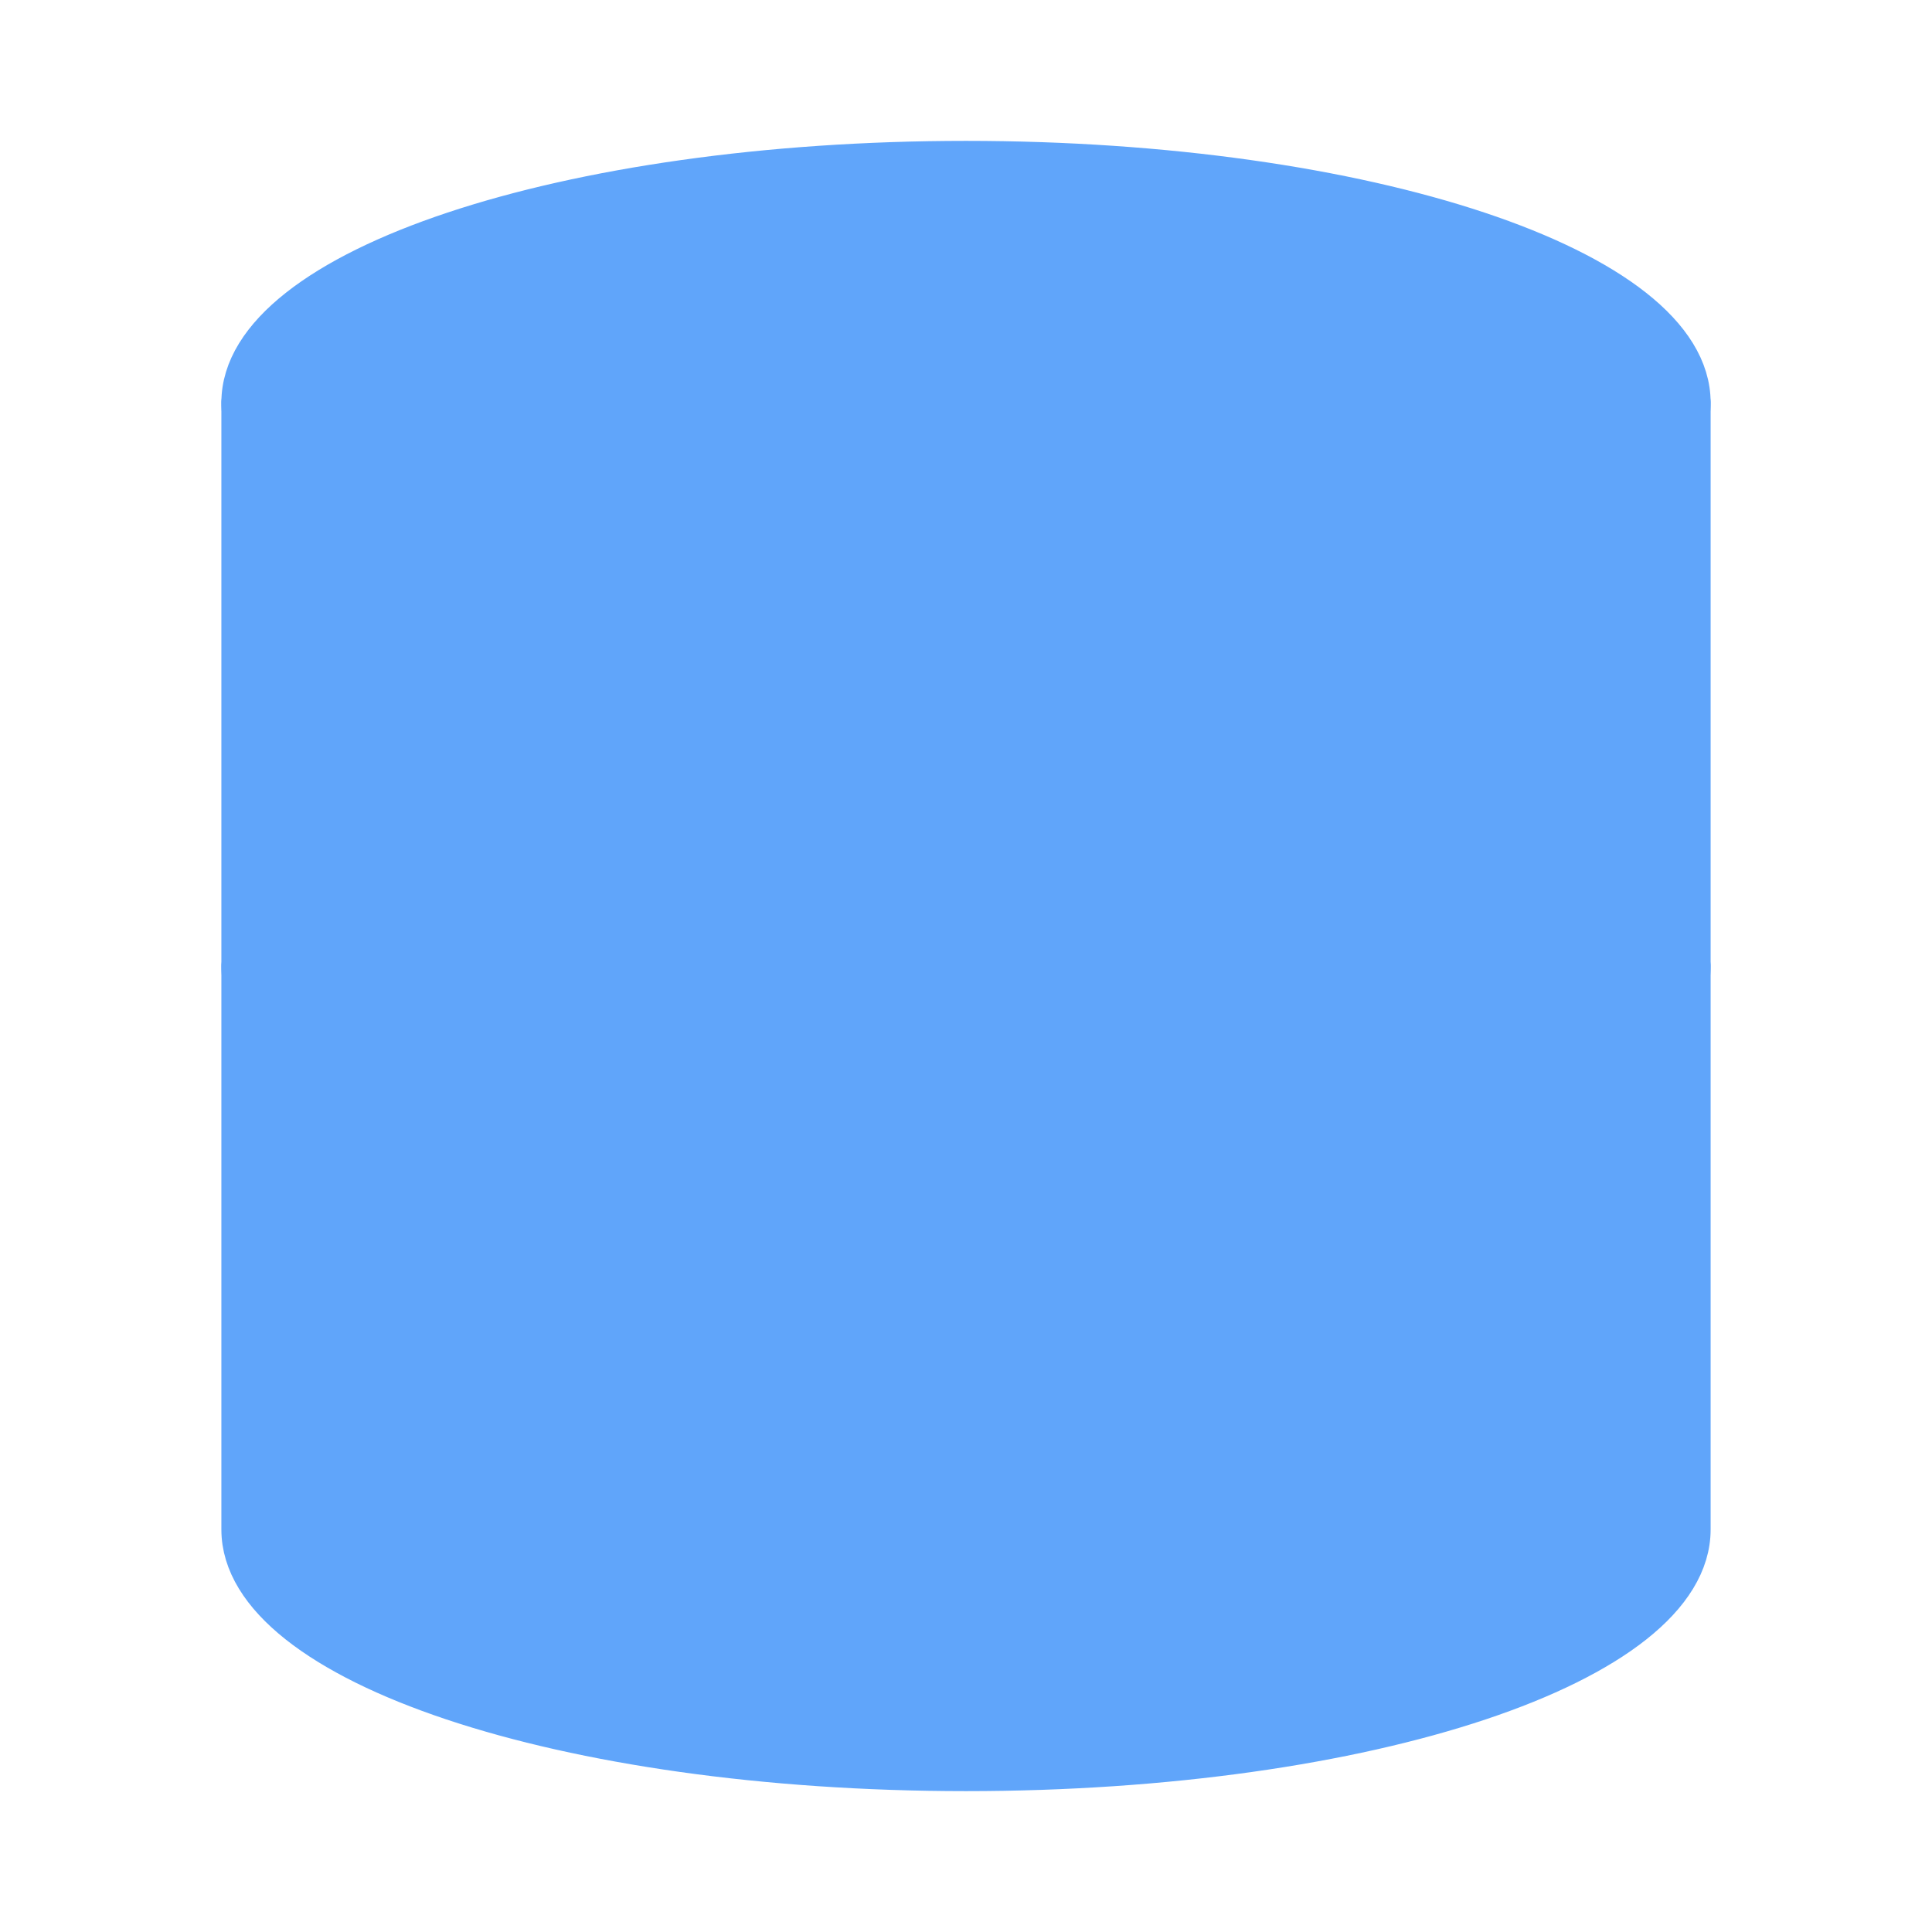
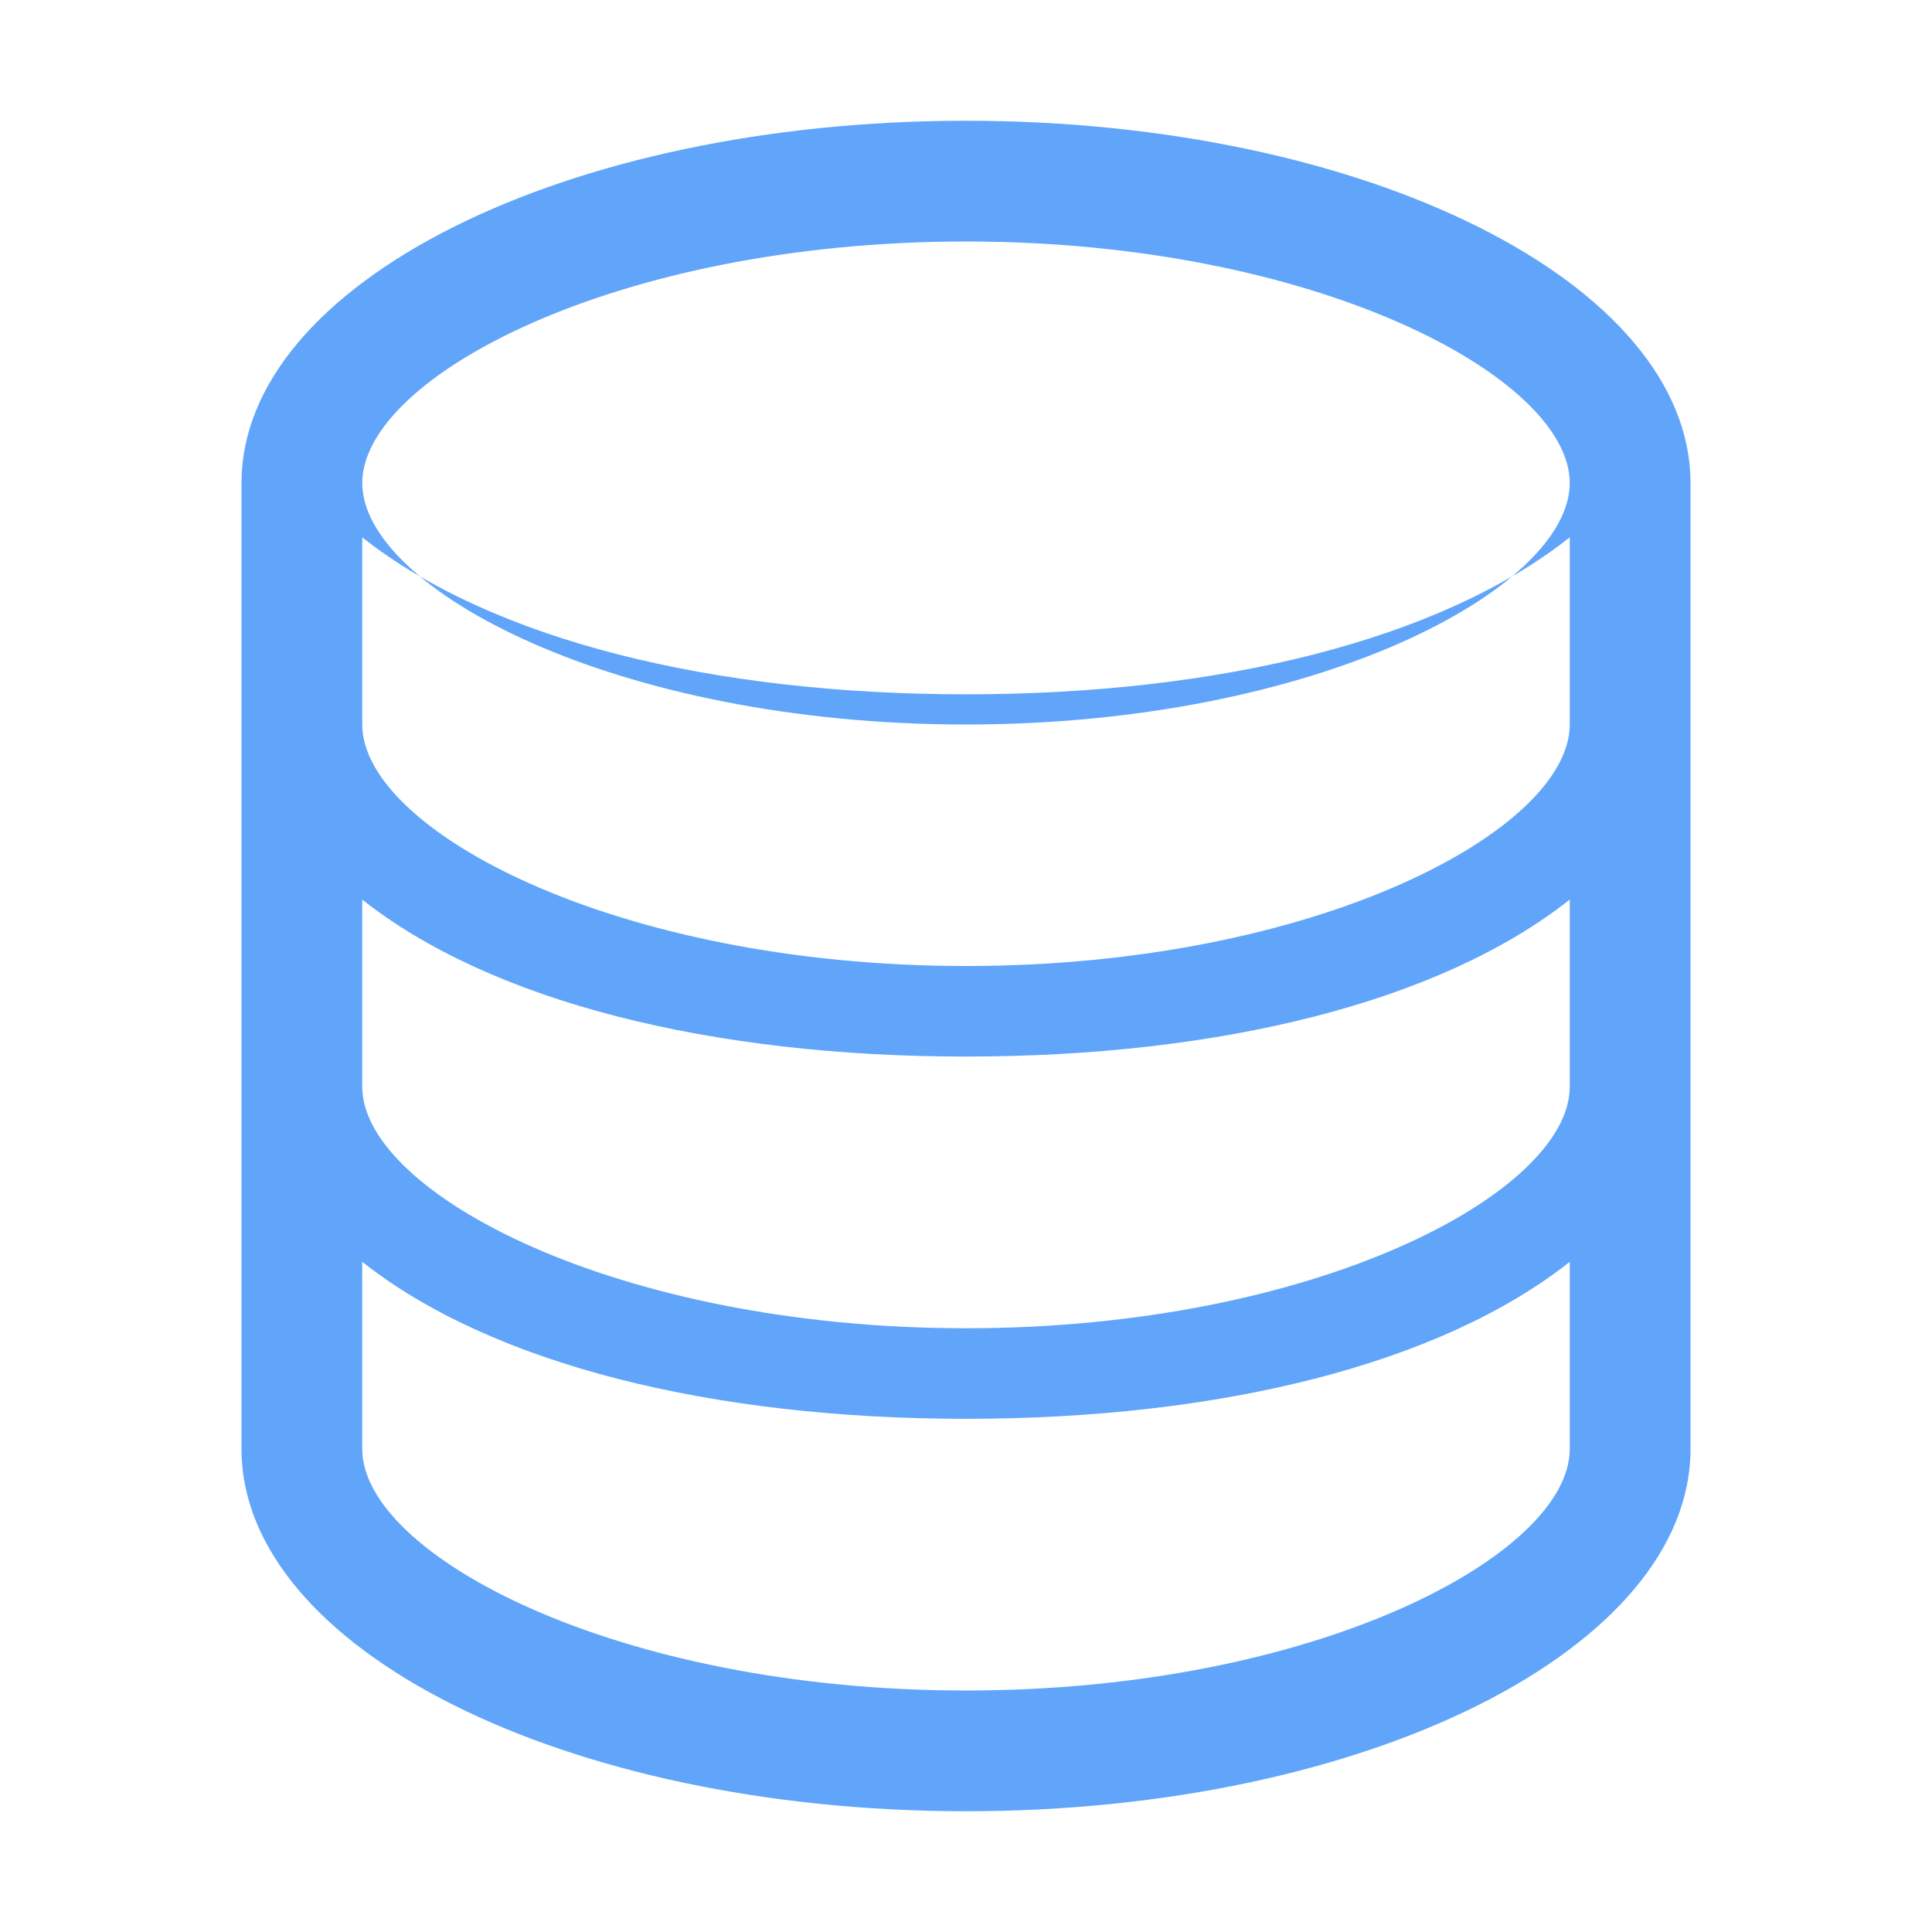
- <svg xmlns="http://www.w3.org/2000/svg" viewBox="0 0 24 24" fill="#60a5fa" stroke="#60a5fa" stroke-width="0.5" stroke-linecap="round" stroke-linejoin="round">
-   <ellipse cx="12" cy="5" rx="9" ry="3" />
-   <path d="M3 5v14c0 1.66 4 3 9 3s9-1.34 9-3V5" />
-   <path d="M3 12c0 1.66 4 3 9 3s9-1.34 9-3" />
+ <svg xmlns="http://www.w3.org/2000/svg" viewBox="0 0 64 64" fill="#60a5fa">
+   <path d="M32 4C18.7 4 8 9.4 8 16v32c0 6.6 10.7 12 24 12s24-5.4 24-12V16c0-6.6-10.7-12-24-12zm0 4c11.6 0 20 4.5 20 8s-8.4 8-20 8-20-4.5-20-8 8.4-8 20-8zm20 40c0 3.5-8.4 8-20 8s-20-4.5-20-8v-6.2c4.3 3.4 11.6 5.2 20 5.2s15.7-1.8 20-5.2V48zm0-12c0 3.5-8.4 8-20 8s-20-4.5-20-8v-6.2c4.3 3.4 11.6 5.2 20 5.2s15.7-1.8 20-5.2V36zm0-12c0 3.5-8.4 8-20 8s-20-4.5-20-8v-6.2c4.3 3.4 11.6 5.2 20 5.2s15.7-1.8 20-5.2V24z" />
</svg>
